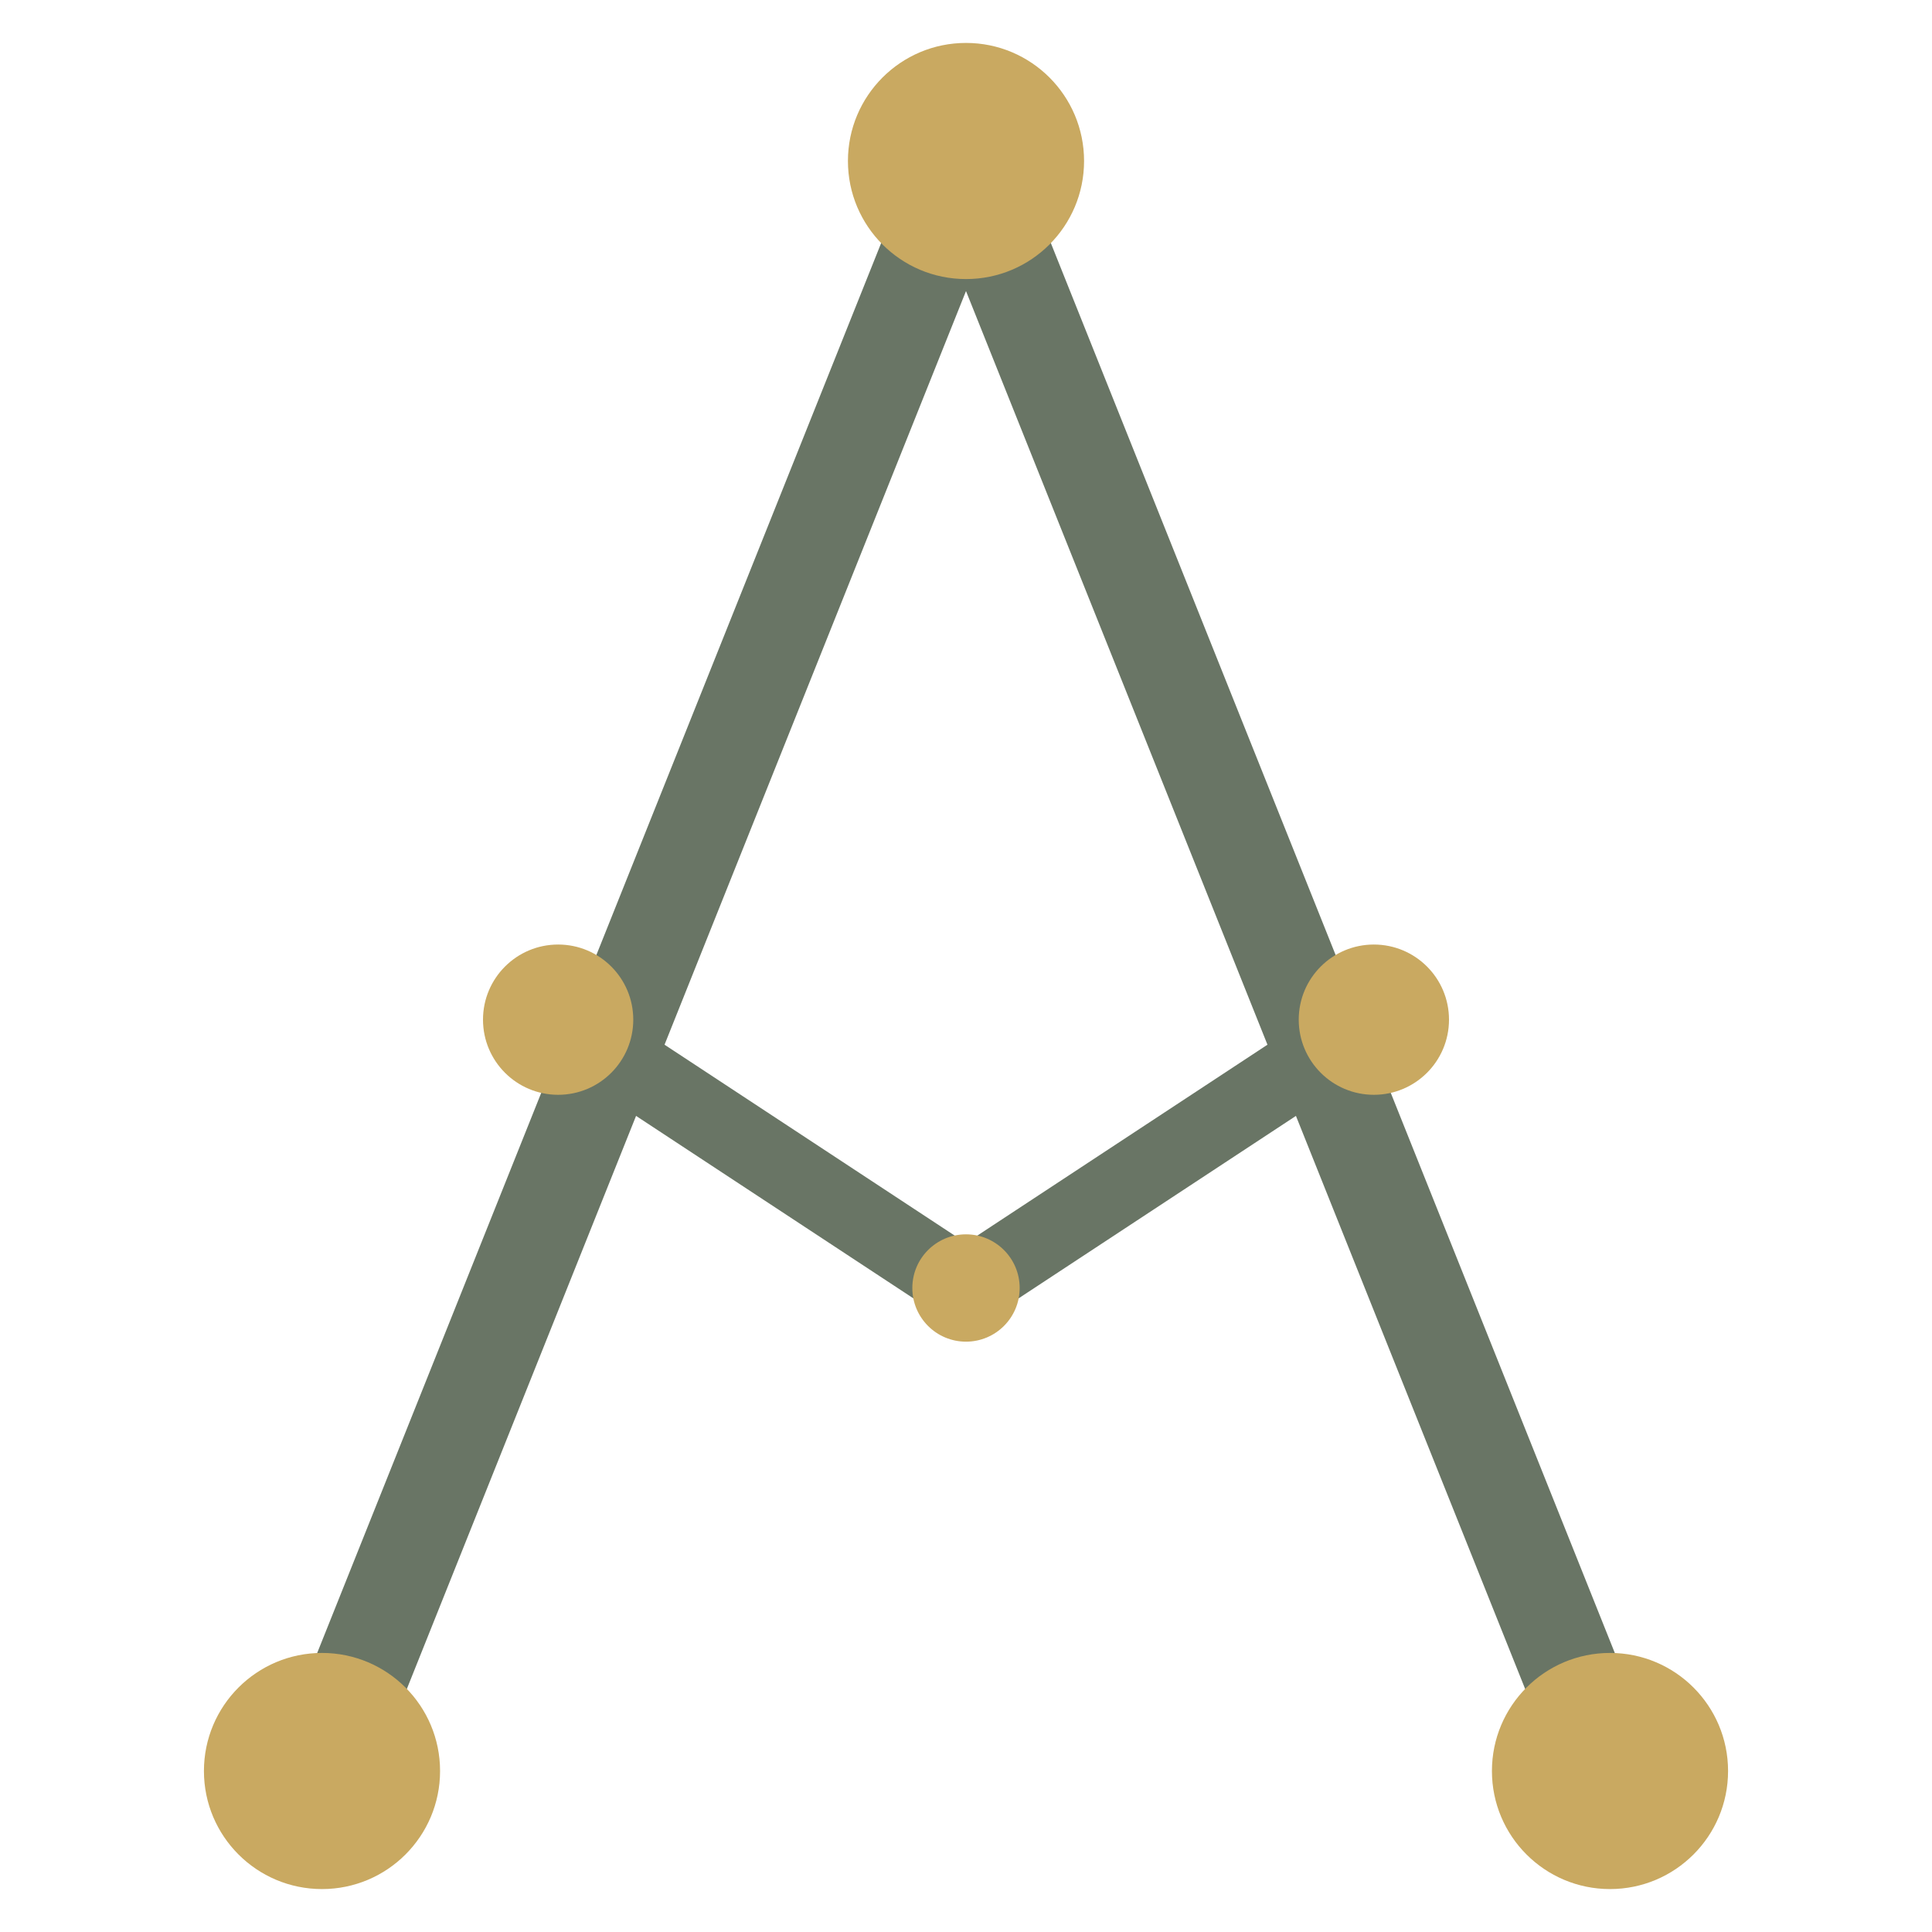
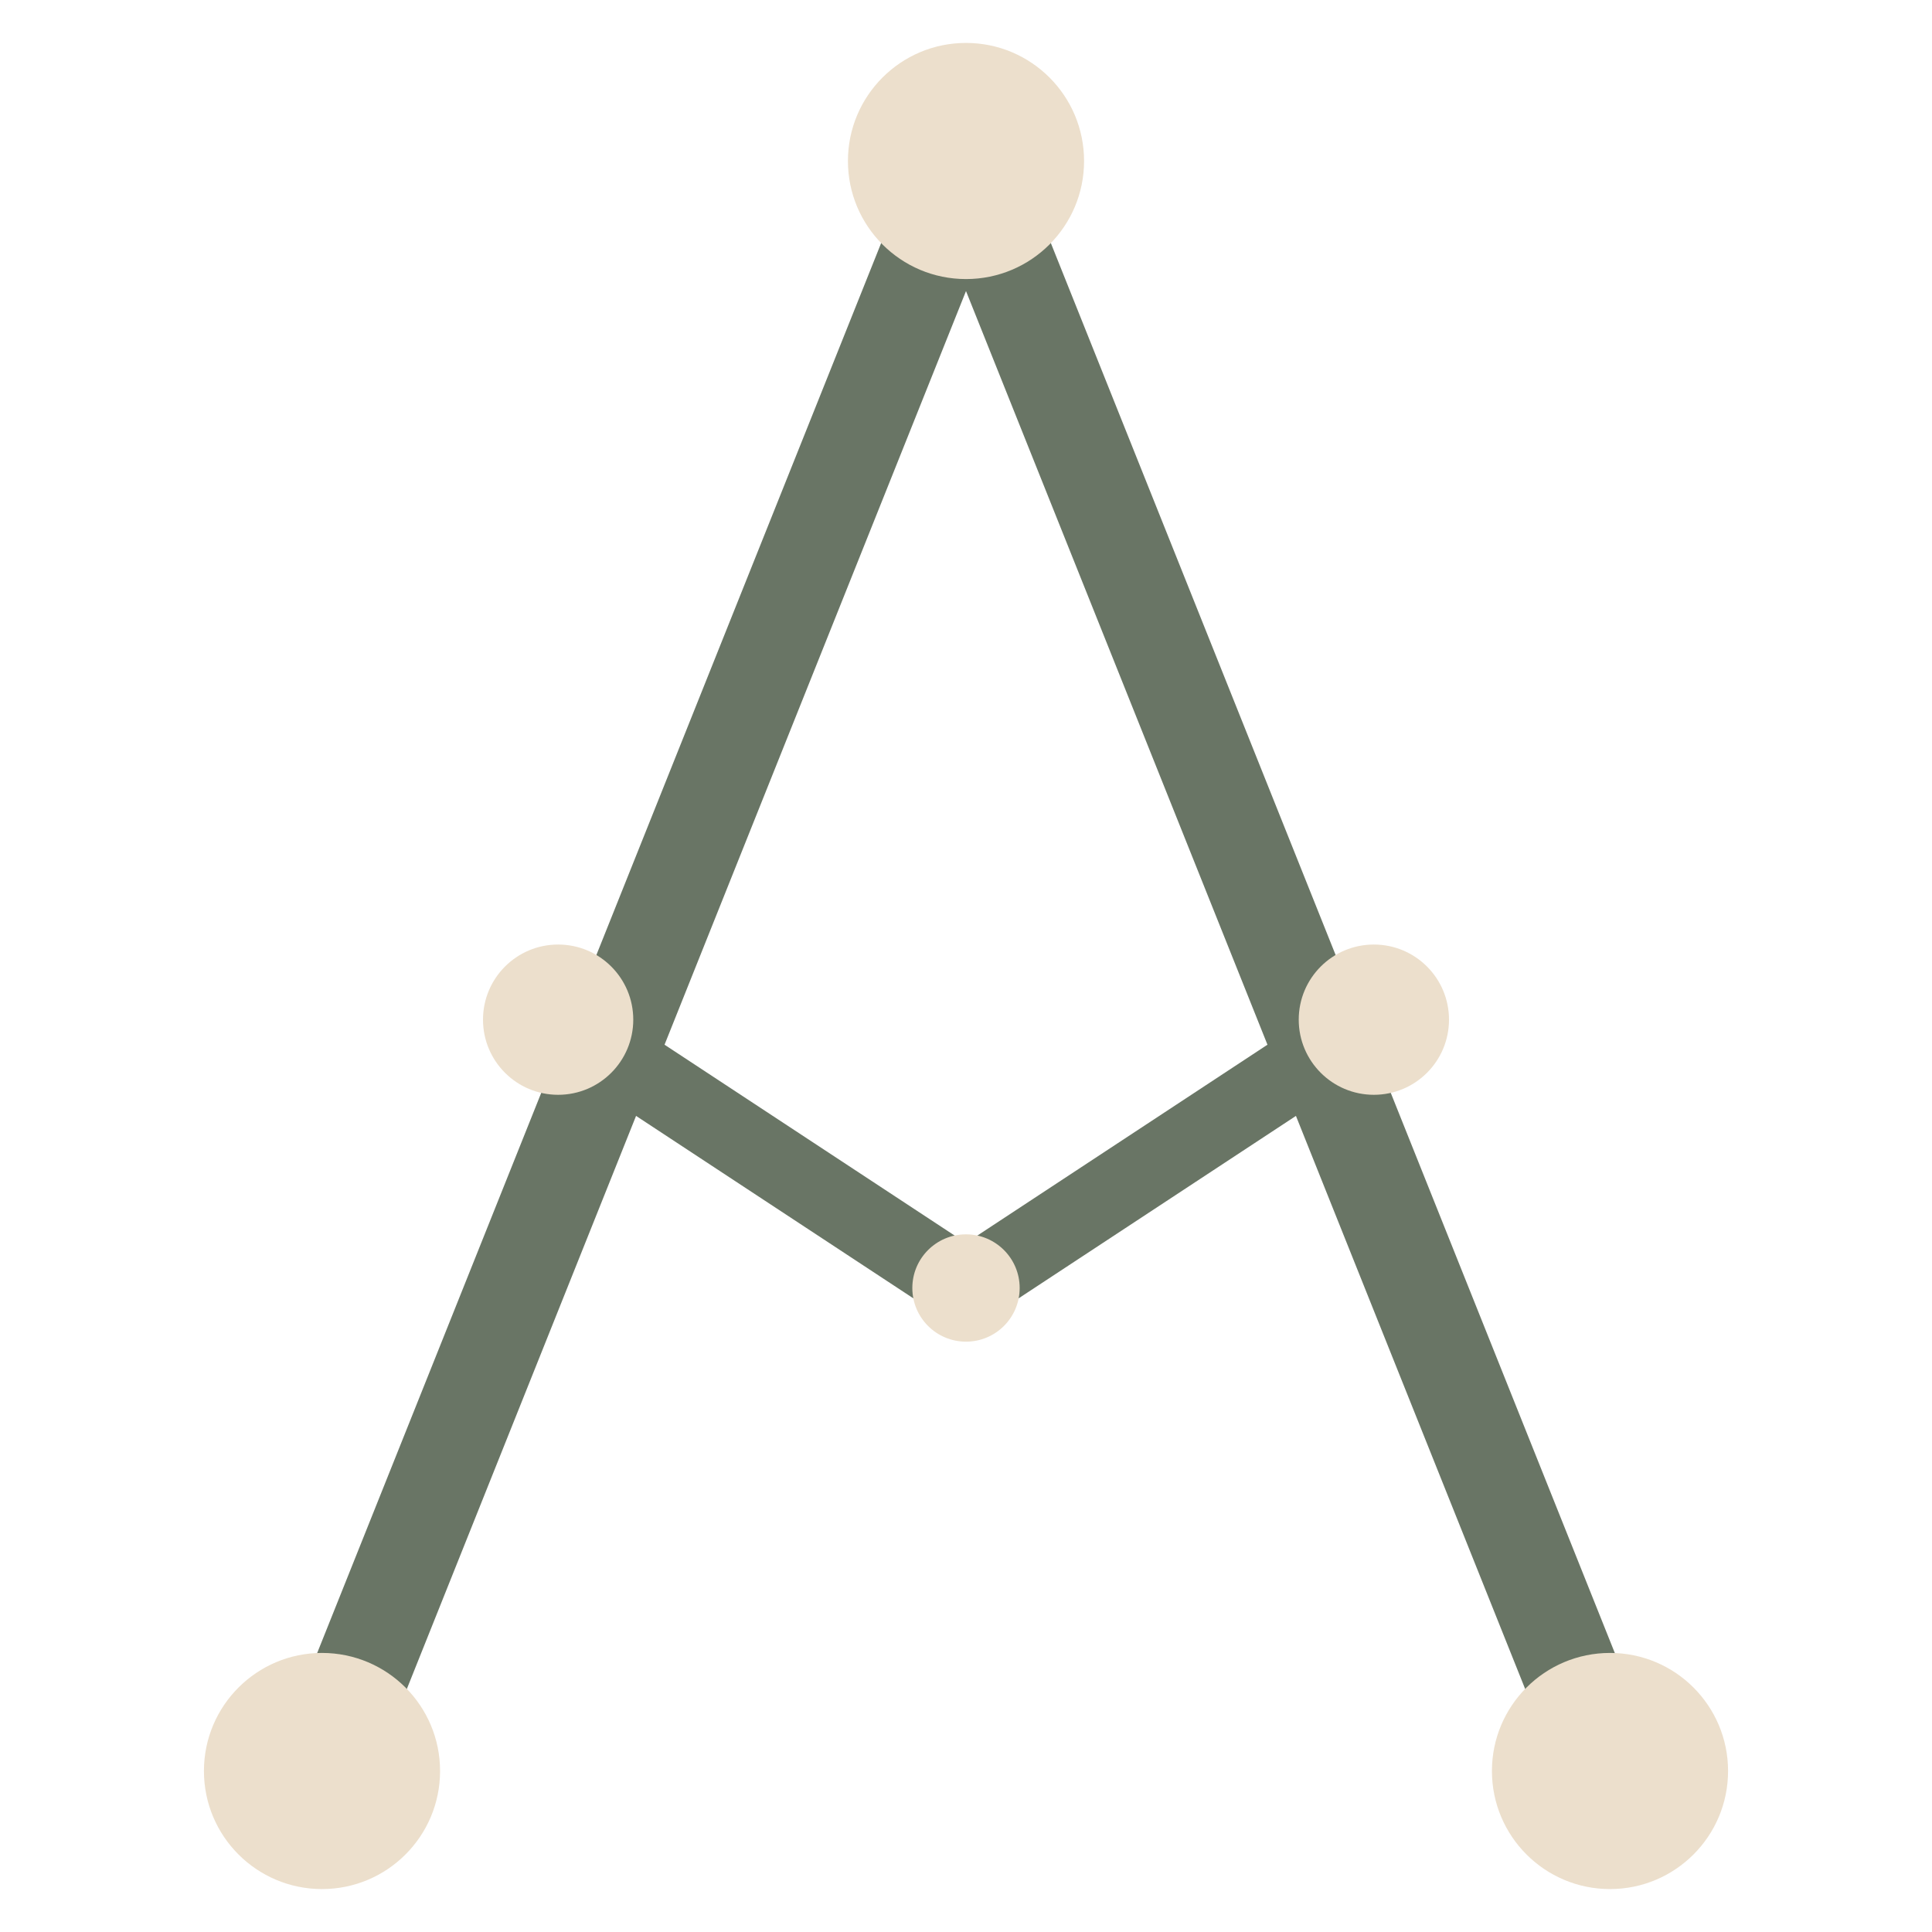
<svg xmlns="http://www.w3.org/2000/svg" width="32" height="32" fill="none" viewBox="0 0 160 180">
  <path stroke="#697565" stroke-linecap="round" stroke-width="9" d="M80 15 20 165M80 15l60 150" />
  <path stroke="#697565" stroke-linecap="round" stroke-width="7" d="M80 120 42 95m38 25 38-25" />
-   <g fill="#c9a961">
+   <g fill="#ecdfcc">
    <circle cx="80" cy="15" r="11" />
    <circle cx="20" cy="165" r="11" />
    <circle cx="140" cy="165" r="11" />
    <circle cx="42" cy="95" r="7" />
    <circle cx="118" cy="95" r="7" />
    <circle cx="80" cy="120" r="5" />
  </g>
</svg>
